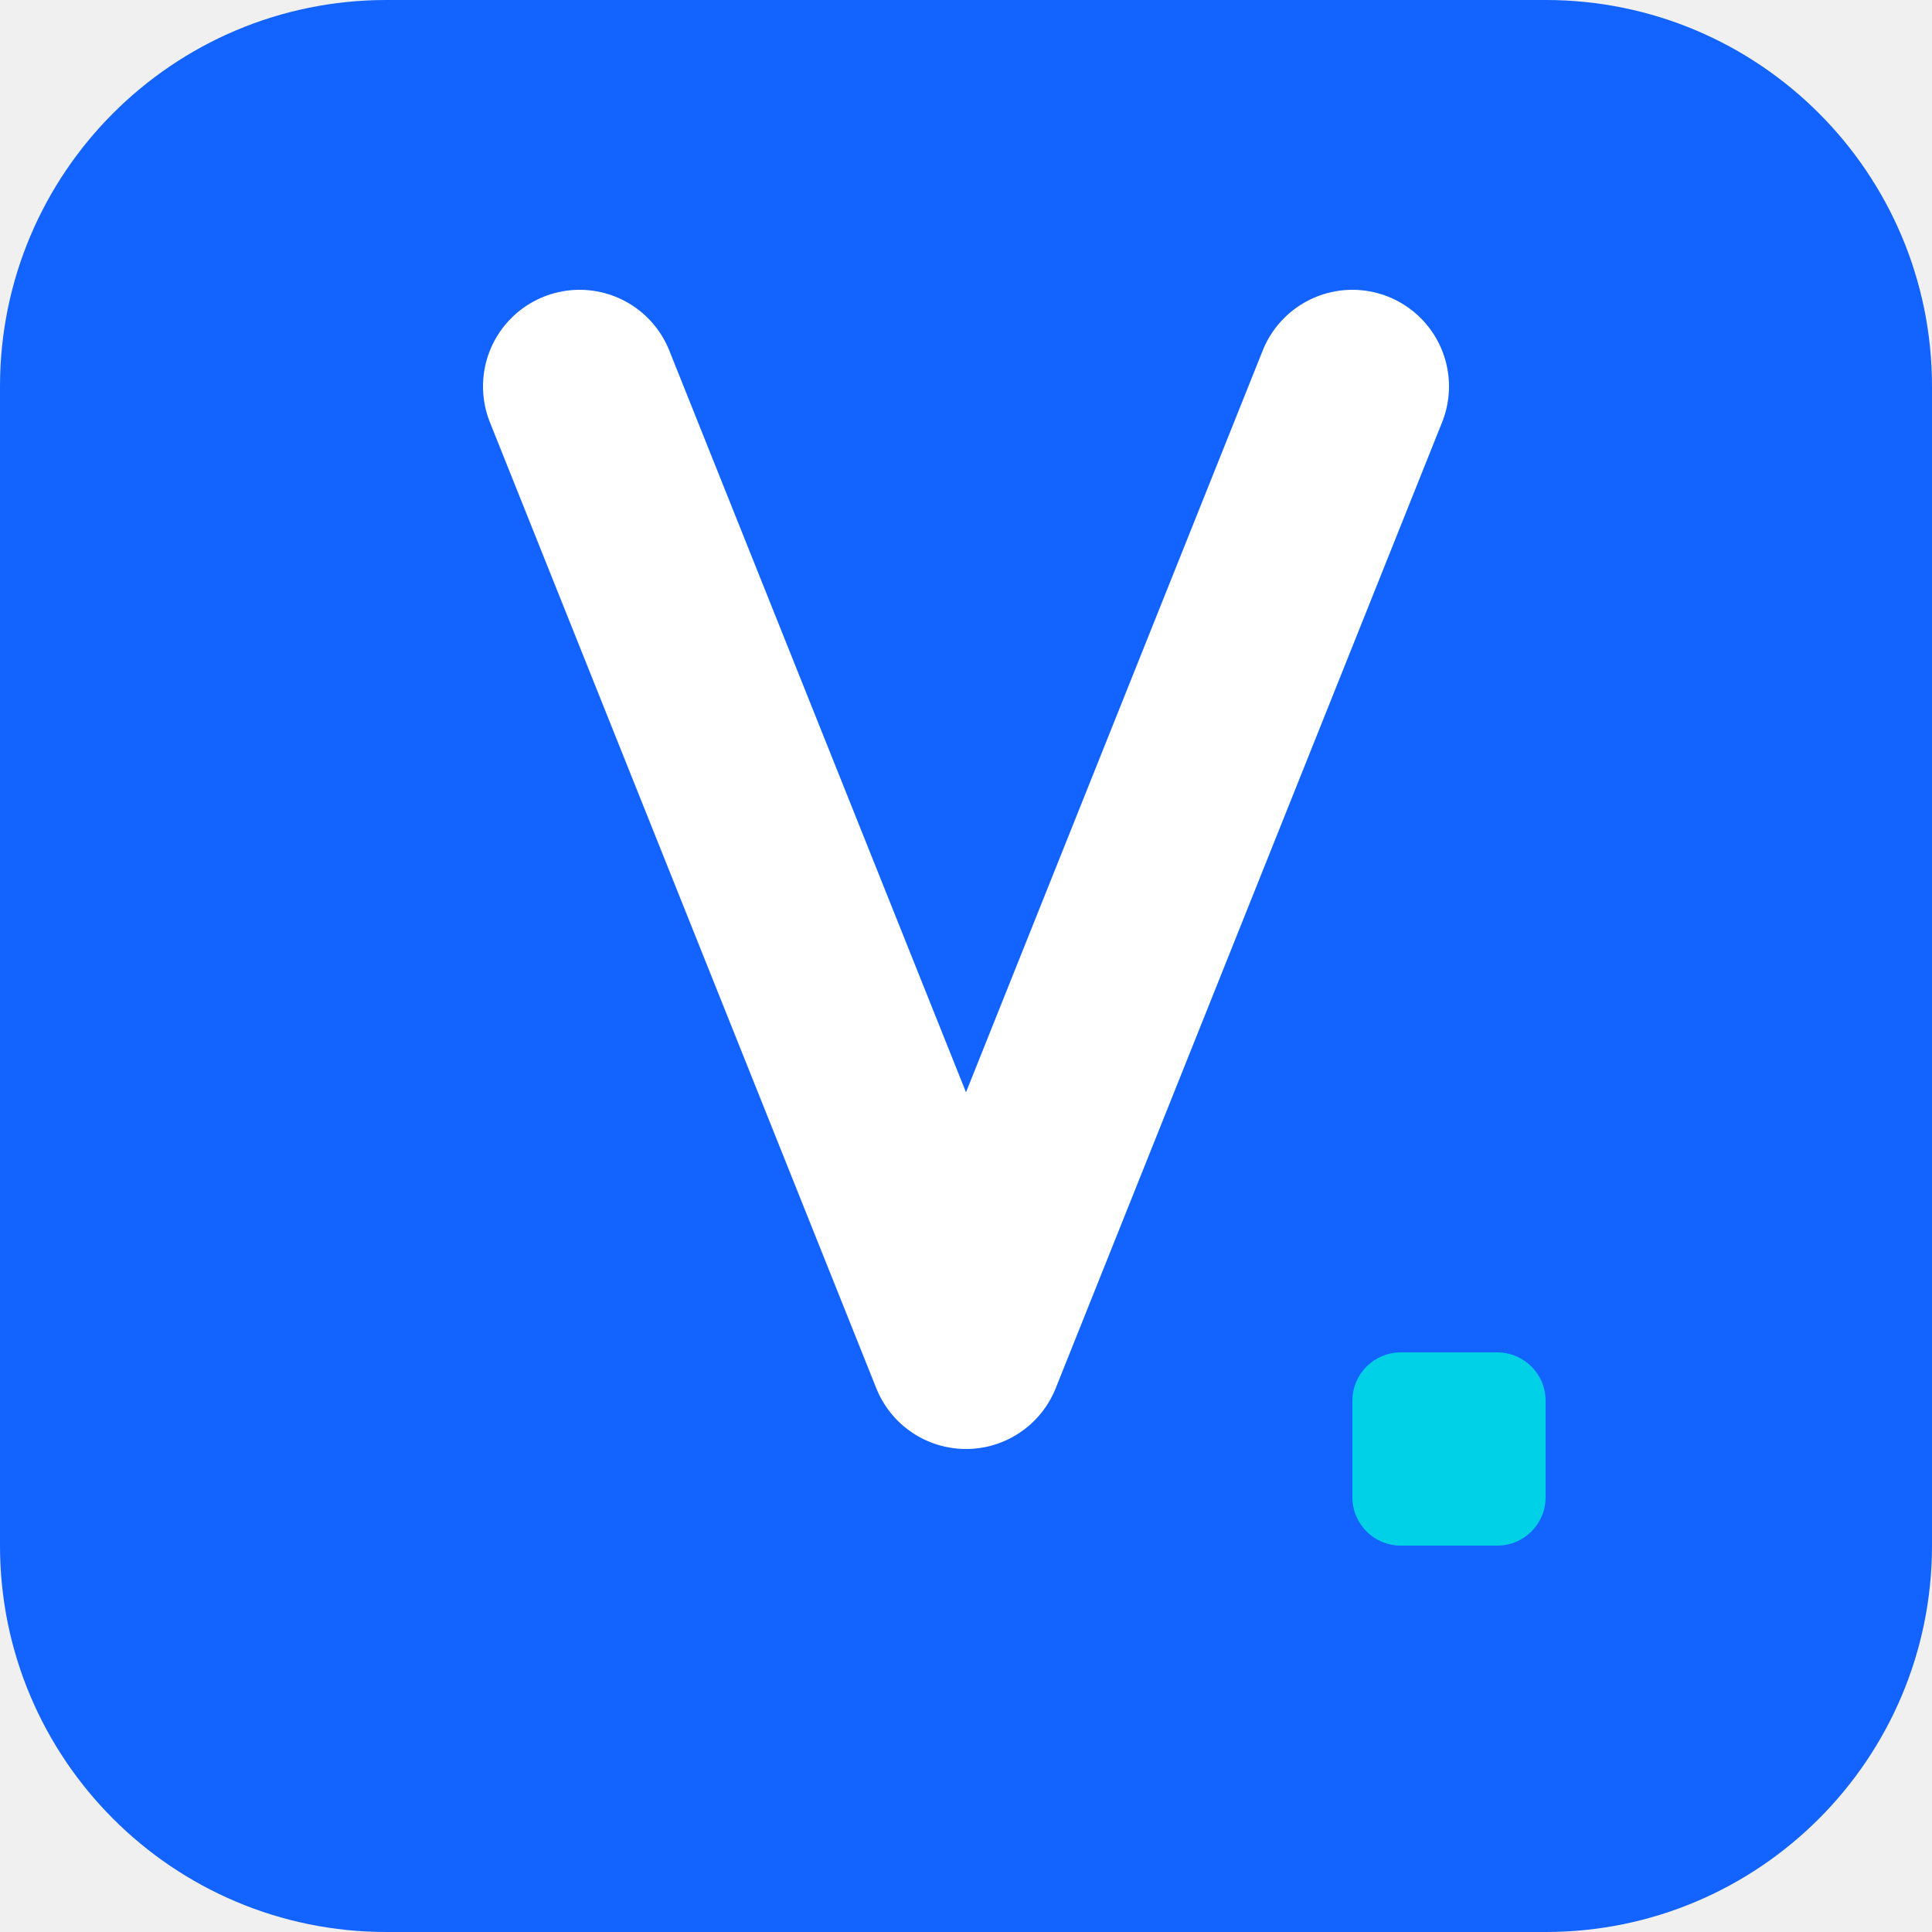
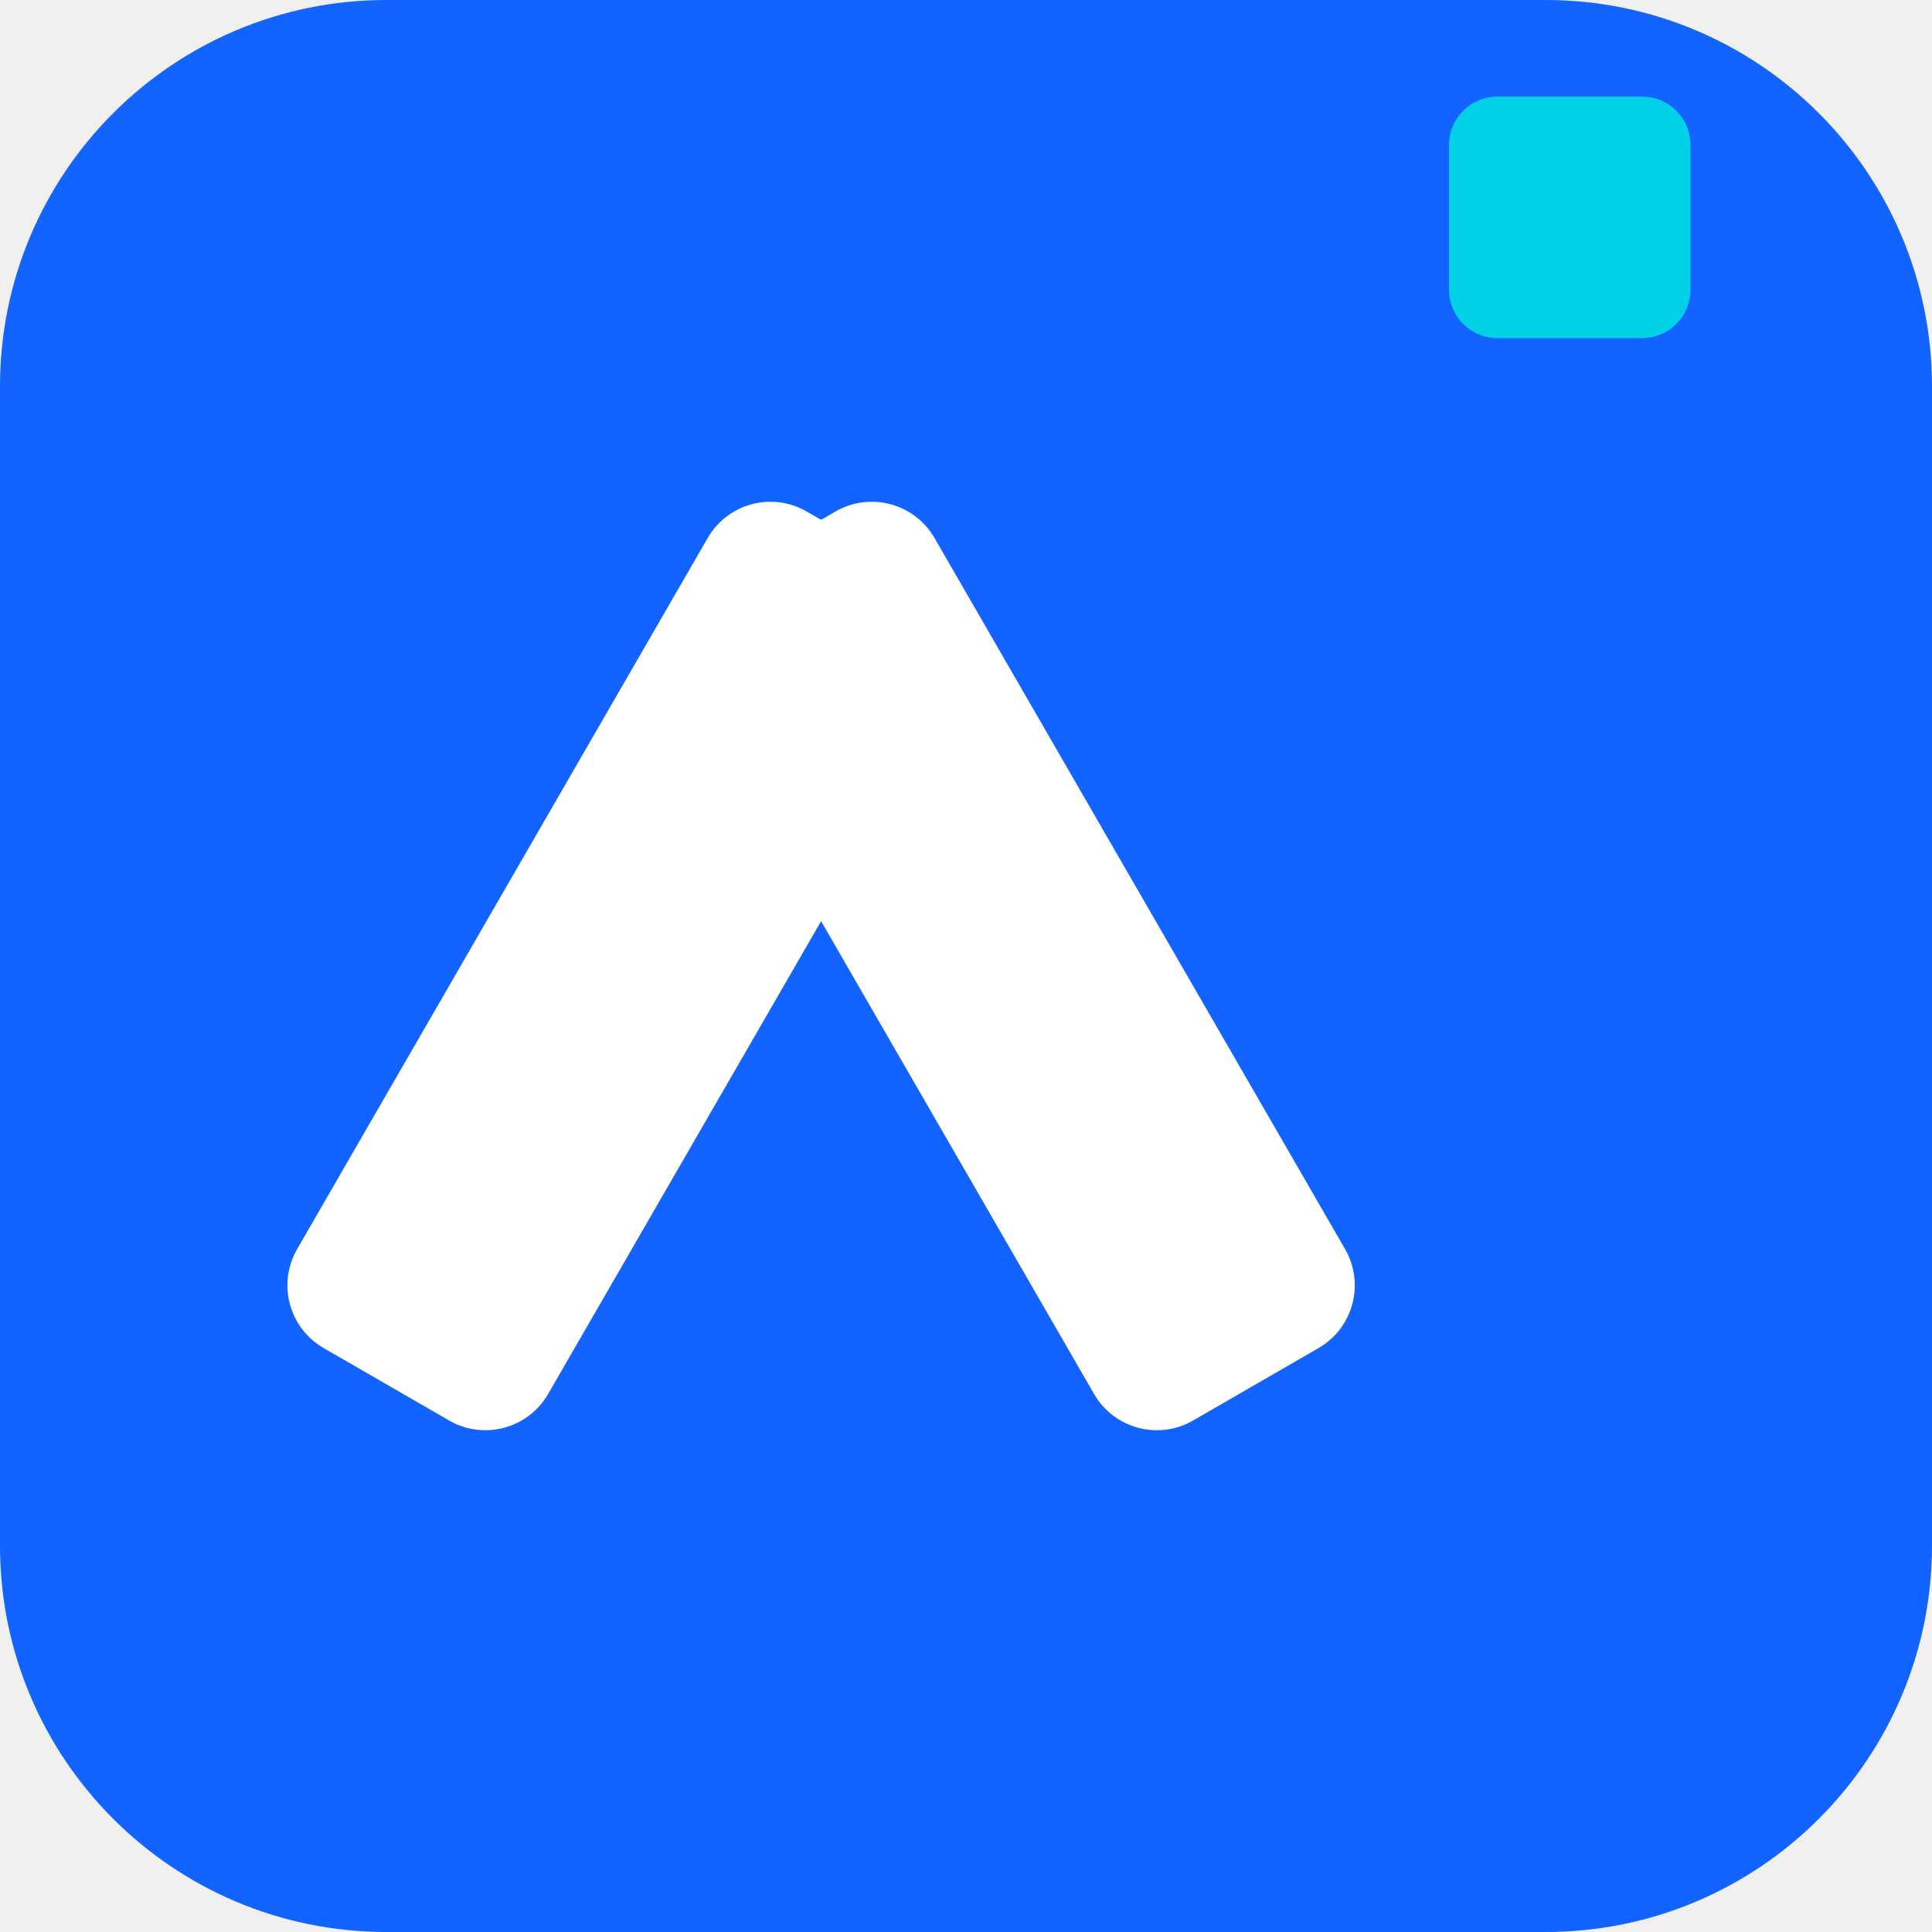
<svg xmlns="http://www.w3.org/2000/svg" viewBox="0 0 40 40" fill="none">
  <rect width="40" height="40" rx="8" fill="#1263FF" />
-   <path d="M12 8L20 28L28 8" stroke="#fff" stroke-width="4" stroke-linecap="round" stroke-linejoin="round" fill="none" />
-   <rect x="28" y="28" width="4" height="4" rx="1" fill="#00D1E6" />
+   <rect x="10" y="10" width="6" height="20" rx="1.5" fill="#fff" transform="rotate(30, 13, 20)" />
+   <rect x="18" y="10" width="6" height="20" rx="1.5" fill="#fff" transform="rotate(-30, 21, 20)" />
+   <rect x="30" y="2" width="5" height="5" rx="1" fill="#00D1E6" />
</svg>
